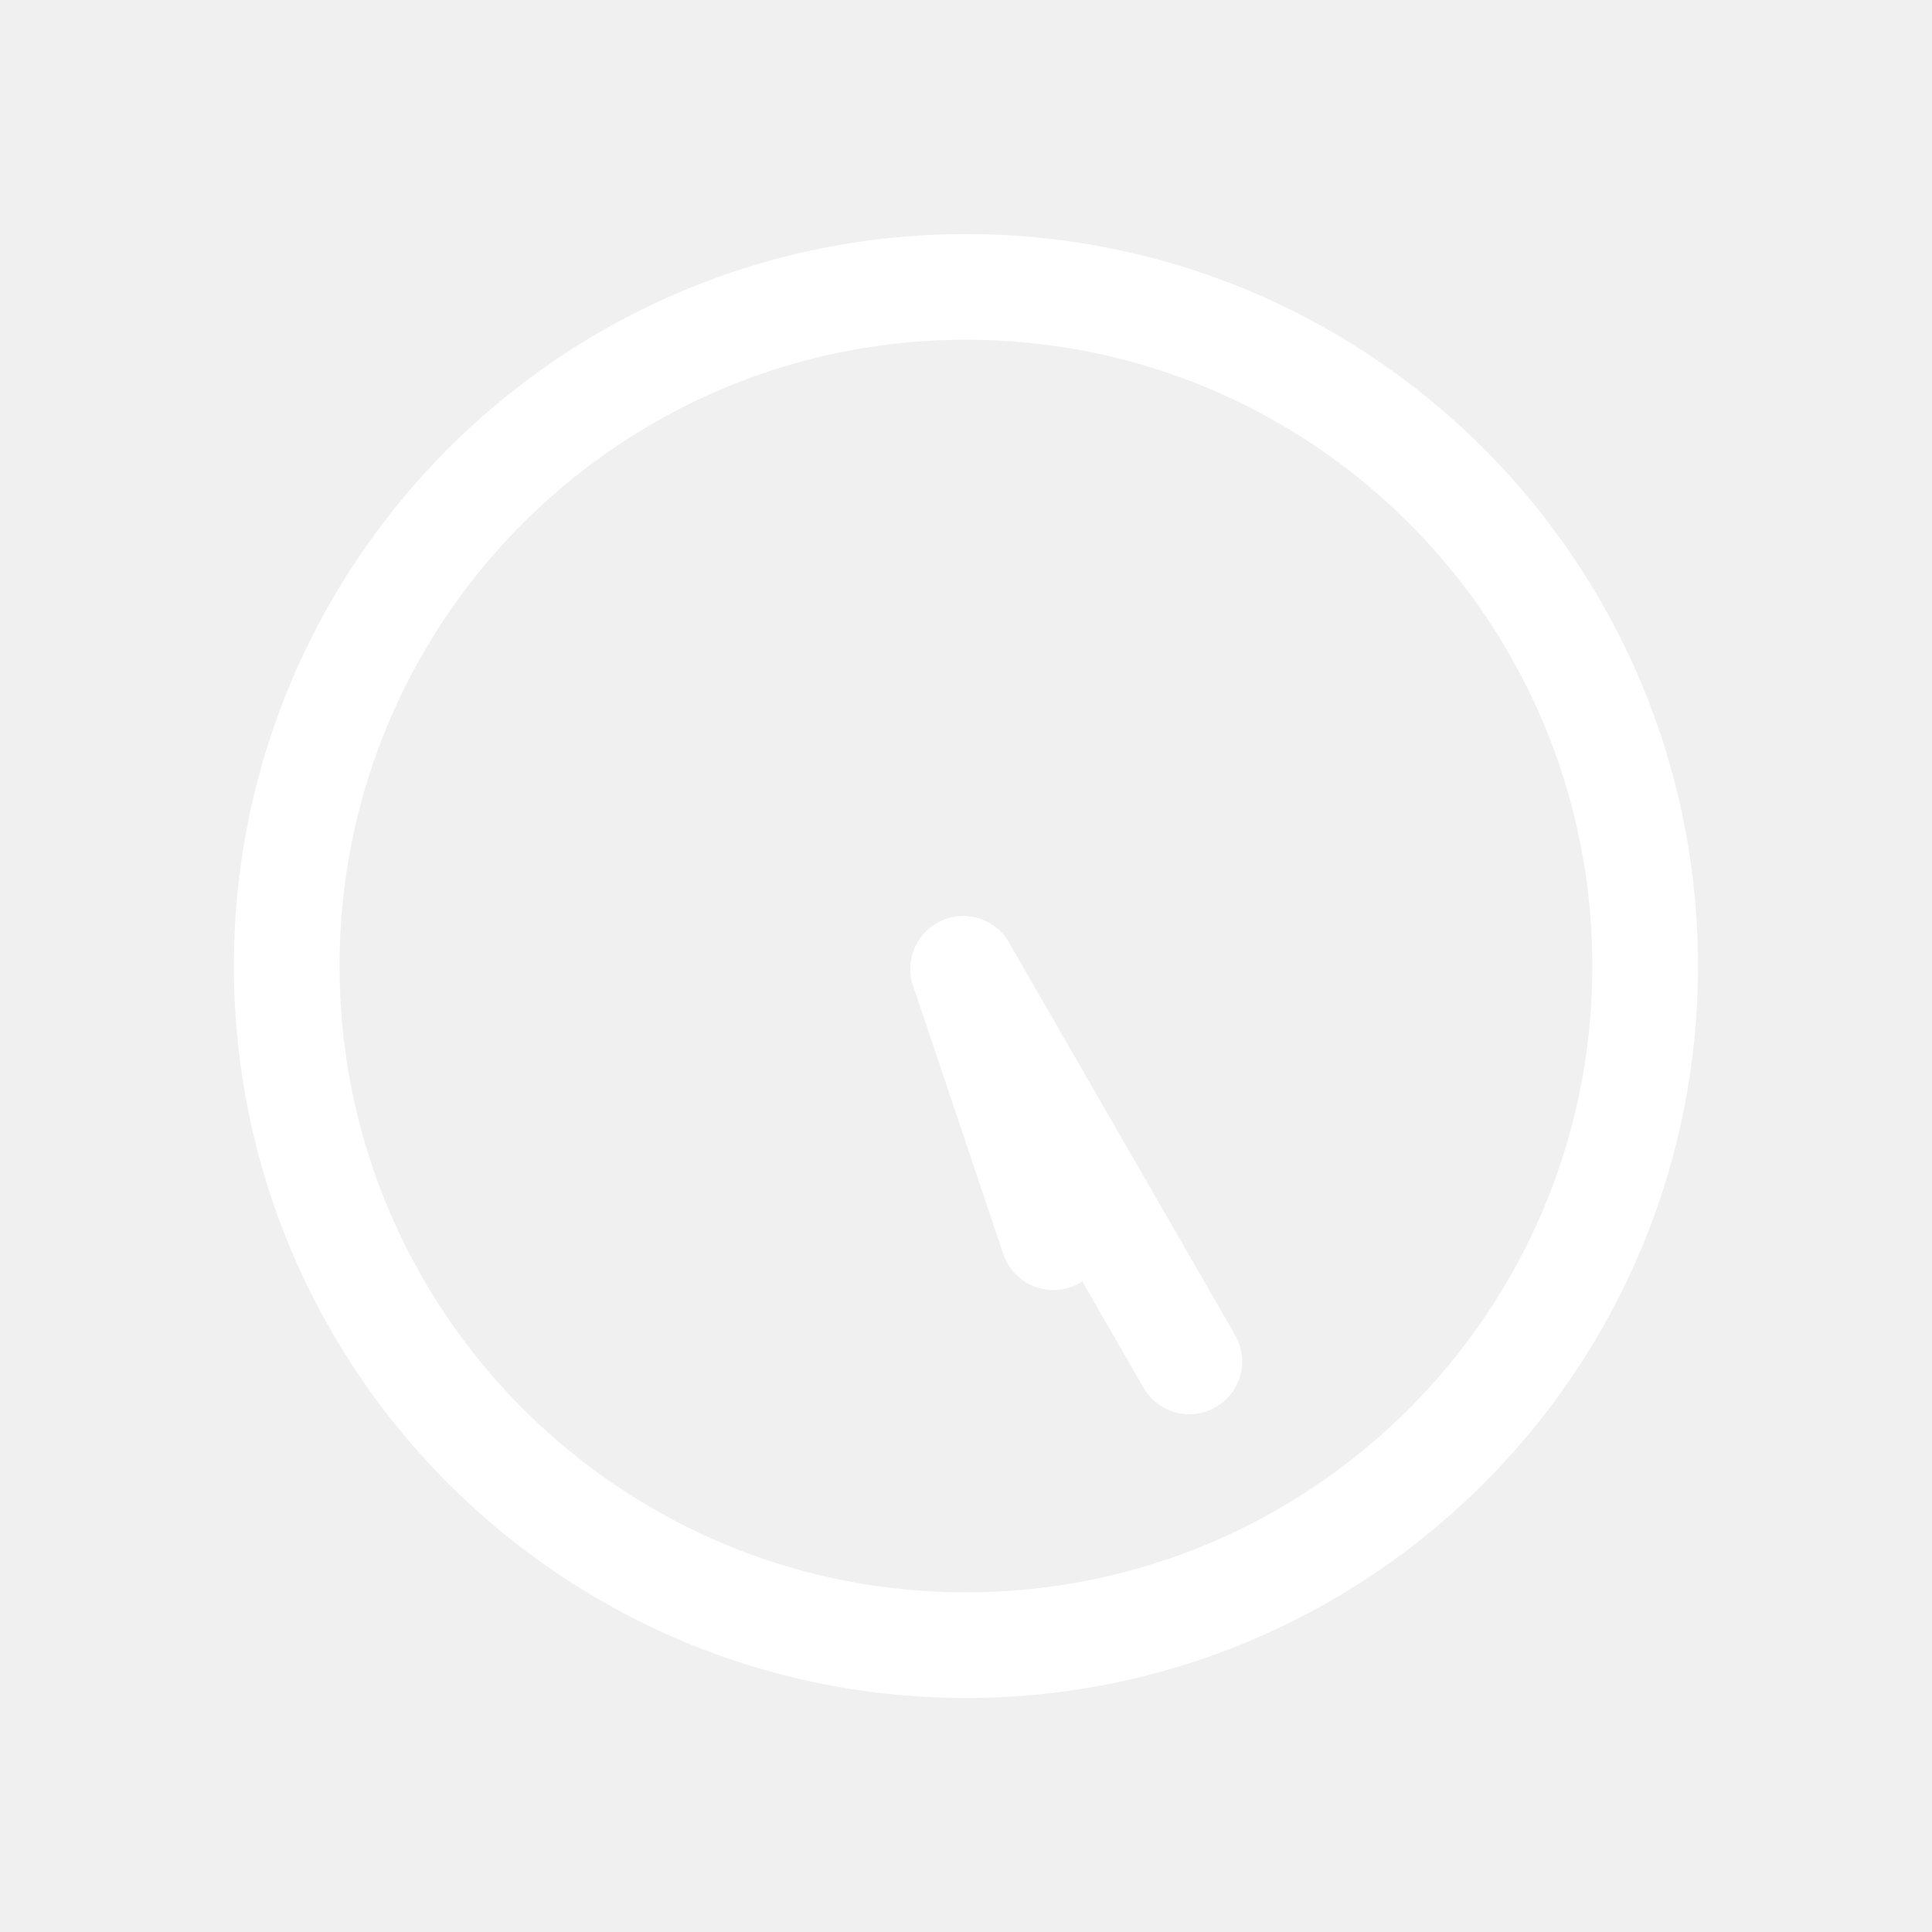
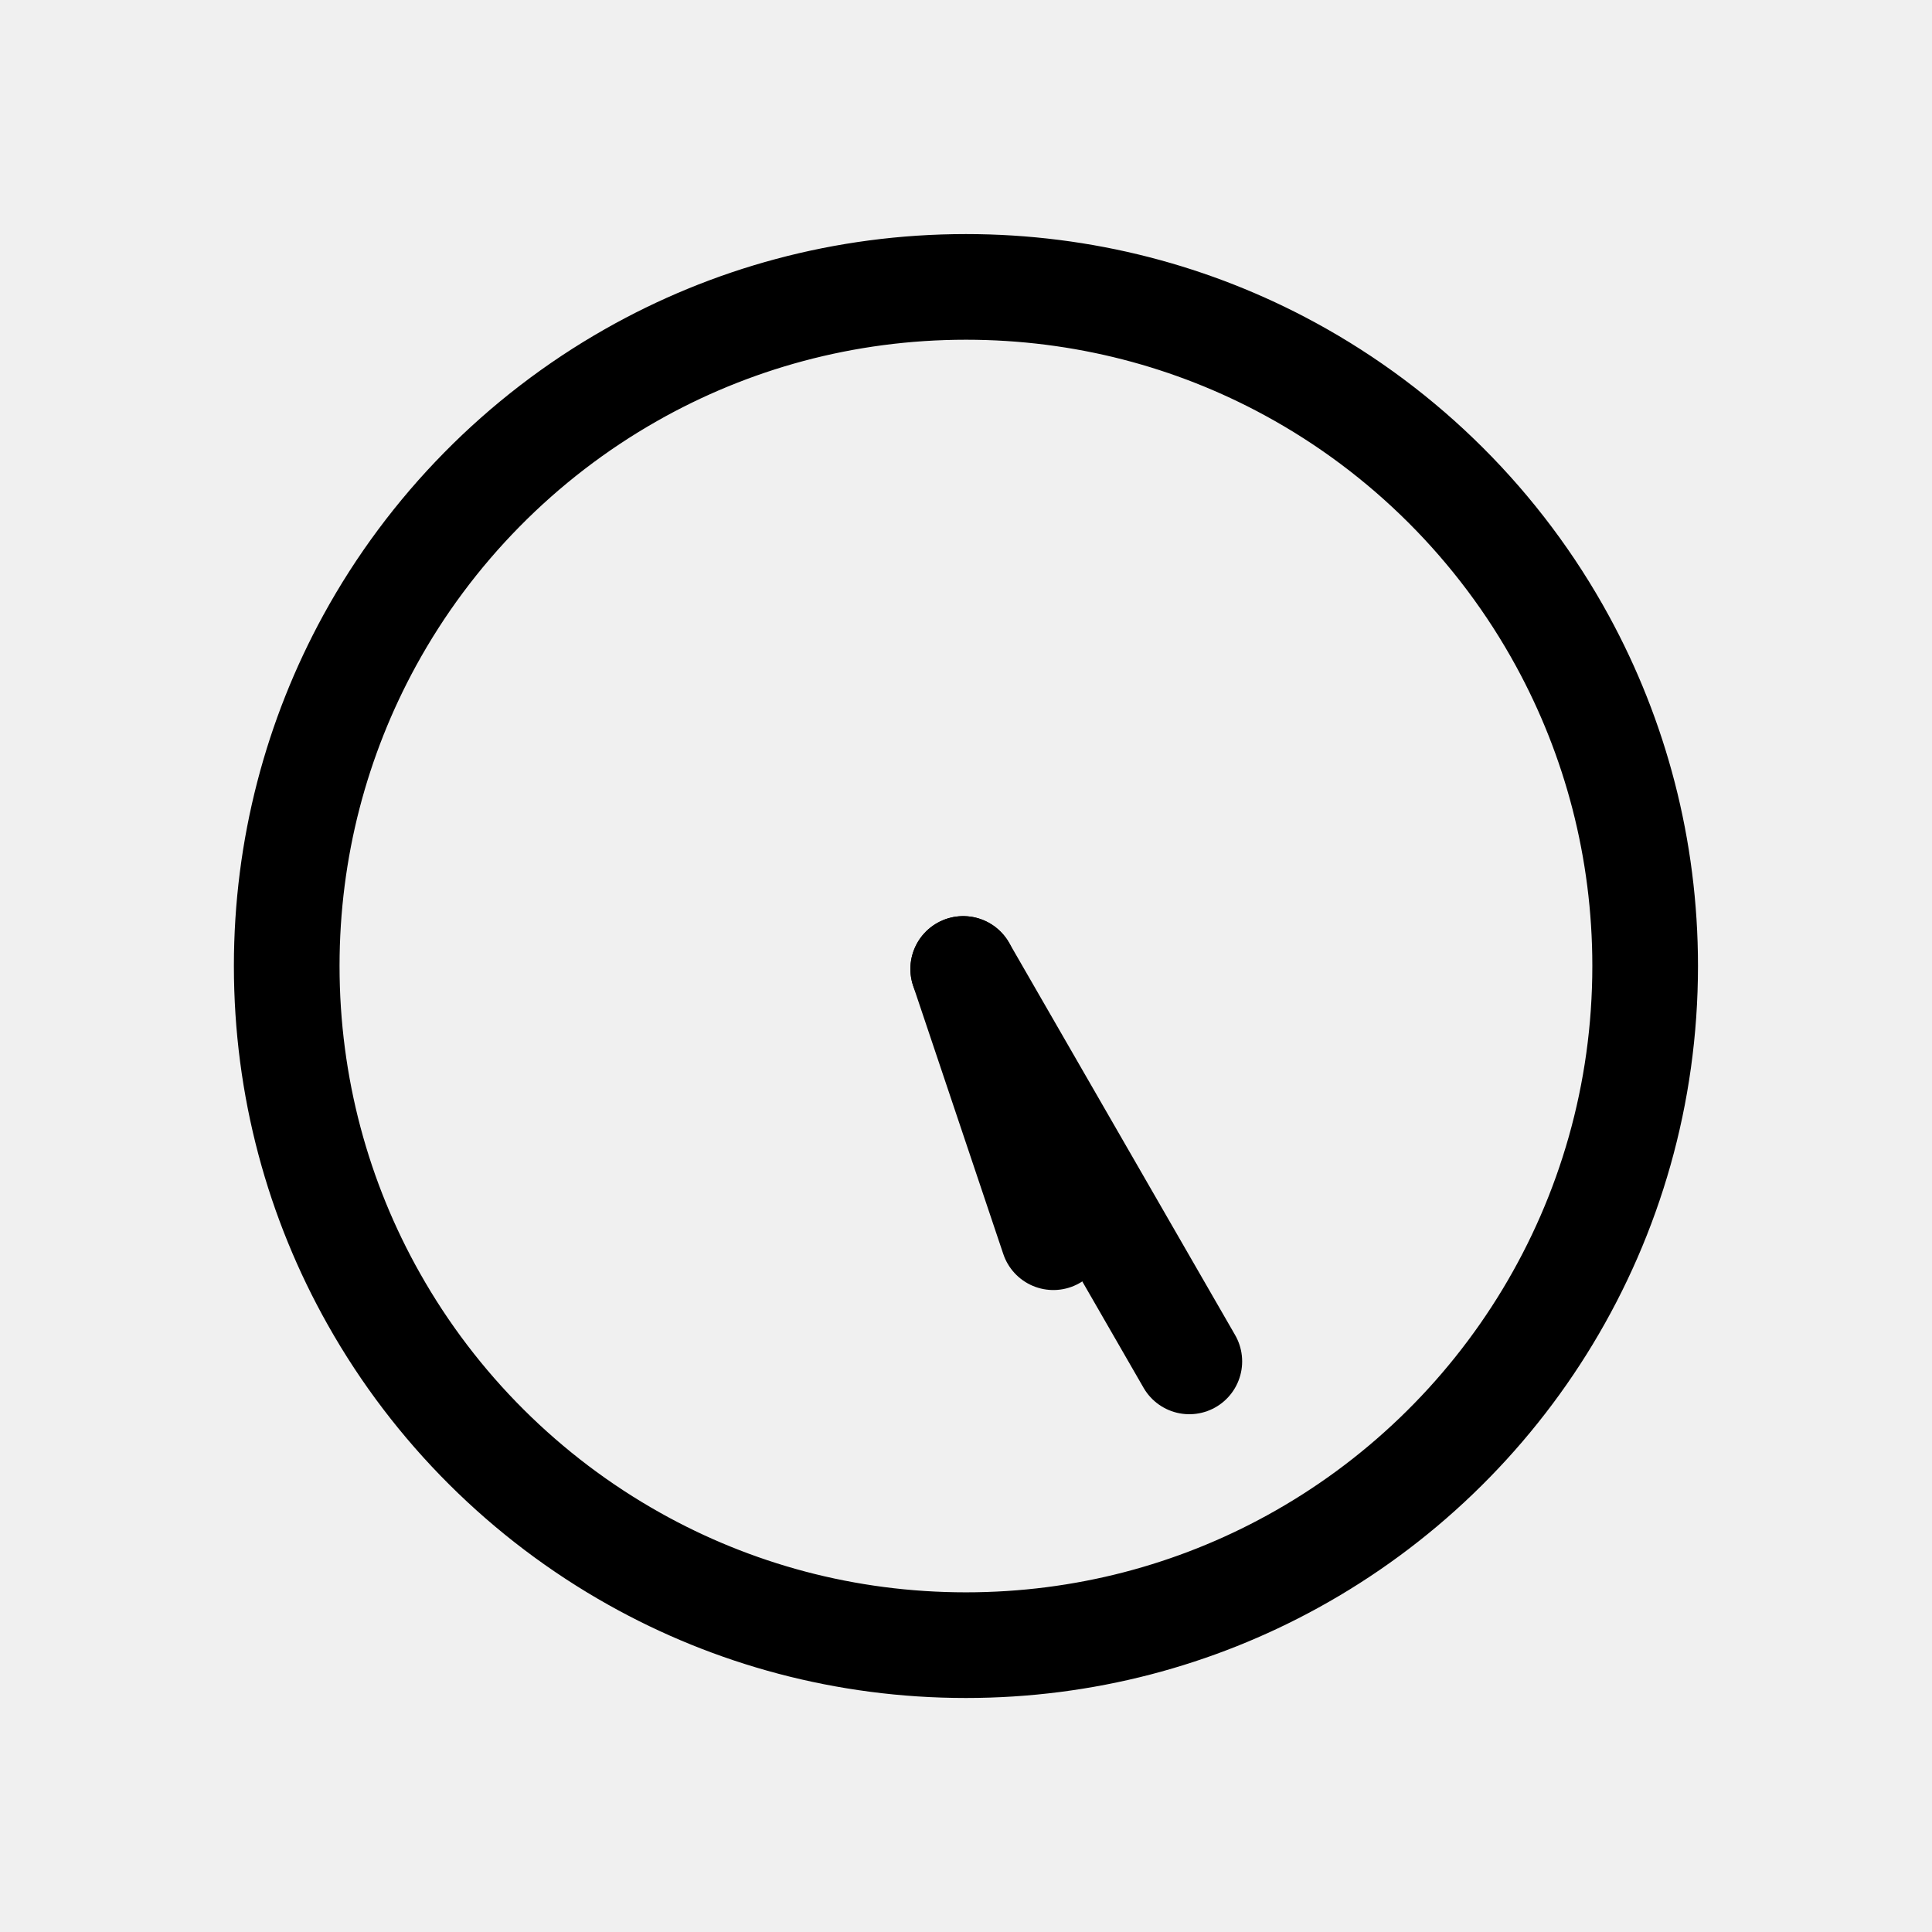
<svg xmlns="http://www.w3.org/2000/svg" version="1.1" id="Ebene_1" x="0px" y="0px" width="32px" height="32px" viewBox="0 0 32 32" enable-background="new 0 0 32 32" xml:space="preserve">
  <g>
    <g id="Ebene_3">
-       <path fill="none" stroke="#FFFFFF" stroke-width="1.75" stroke-linecap="round" stroke-linejoin="round" stroke-miterlimit="10" d="    M16,4.752c1.941,0,3.768,0.491,5.361,1.356c1.908,1.036,3.482,2.608,4.521,4.514c0.871,1.598,1.367,3.43,1.367,5.377    c0,2.126-0.59,4.114-1.615,5.811c-1.025,1.697-2.486,3.101-4.227,4.056c-1.605,0.882-3.449,1.383-5.409,1.383    c-1.993,0-3.865-0.518-5.488-1.428c-1.804-1.01-3.302-2.502-4.317-4.304c-0.92-1.63-1.444-3.513-1.444-5.518    c0-1.952,0.498-3.788,1.373-5.389c1.005-1.837,2.508-3.363,4.327-4.396C12.087,5.283,13.981,4.752,16,4.752z" />
+       <path fill="none" stroke="#000000" stroke-width="1.75" stroke-linecap="round" stroke-linejoin="round" stroke-miterlimit="10" d="    M16,4.752c1.941,0,3.768,0.491,5.361,1.356c1.908,1.036,3.482,2.608,4.521,4.514c0.871,1.598,1.367,3.43,1.367,5.377    c0,2.126-0.59,4.114-1.615,5.811c-1.025,1.697-2.486,3.101-4.227,4.056c-1.605,0.882-3.449,1.383-5.409,1.383    c-1.993,0-3.865-0.518-5.488-1.428c-1.804-1.01-3.302-2.502-4.317-4.304c-0.92-1.63-1.444-3.513-1.444-5.518    c0-1.952,0.498-3.788,1.373-5.389c1.005-1.837,2.508-3.363,4.327-4.396C12.087,5.283,13.981,4.752,16,4.752z" />
    </g>
    <g id="Ebene_1_1_">
-       <line id="_x35_5" display="none" fill="none" stroke="#FFFFFF" stroke-width="1.75" stroke-linecap="round" stroke-linejoin="round" stroke-miterlimit="10" x1="15.954" y1="16.049" x2="12.208" y2="9.549" />
-       <line id="_x35_0" display="none" fill="none" stroke="#FFFFFF" stroke-width="1.75" stroke-linecap="round" stroke-linejoin="round" stroke-miterlimit="10" x1="15.954" y1="16.049" x2="9.457" y2="12.306" />
-       <line id="_x34_5" display="none" fill="none" stroke="#FFFFFF" stroke-width="1.75" stroke-linecap="round" stroke-linejoin="round" stroke-miterlimit="10" x1="15.954" y1="16.046" x2="8.452" y2="16.049" />
-       <line id="_x34_0" display="none" fill="none" stroke="#FFFFFF" stroke-width="1.75" stroke-linecap="round" stroke-linejoin="round" stroke-miterlimit="10" x1="15.954" y1="16.049" x2="9.454" y2="19.794" />
-       <line id="_x33_5" display="none" fill="none" stroke="#FFFFFF" stroke-width="1.75" stroke-linecap="round" stroke-linejoin="round" stroke-miterlimit="10" x1="15.954" y1="16.049" x2="12.21" y2="22.547" />
-       <line id="_x33_0" display="none" fill="none" stroke="#FFFFFF" stroke-width="1.75" stroke-linecap="round" stroke-linejoin="round" stroke-miterlimit="10" x1="15.953" y1="16.048" x2="15.954" y2="23.549" />
-       <line id="_x32_5" fill="none" stroke="#FFFFFF" stroke-width="1.75" stroke-linecap="round" stroke-linejoin="round" stroke-miterlimit="10" x1="15.954" y1="16.049" x2="19.699" y2="22.549" />
-       <line id="_x32_0" display="none" fill="none" stroke="#FFFFFF" stroke-width="1.75" stroke-linecap="round" stroke-linejoin="round" stroke-miterlimit="10" x1="15.954" y1="16.049" x2="22.453" y2="19.793" />
-       <line id="_x31_5" display="none" fill="none" stroke="#FFFFFF" stroke-width="1.75" stroke-linecap="round" stroke-linejoin="round" stroke-miterlimit="10" x1="15.953" y1="16.05" x2="23.453" y2="16.049" />
-       <line id="_x31_0" display="none" fill="none" stroke="#FFFFFF" stroke-width="1.75" stroke-linecap="round" stroke-linejoin="round" stroke-miterlimit="10" x1="15.954" y1="16.049" x2="22.453" y2="12.304" />
-       <line id="_x30_5" display="none" fill="none" stroke="#FFFFFF" stroke-width="1.75" stroke-linecap="round" stroke-linejoin="round" stroke-miterlimit="10" x1="15.954" y1="16.049" x2="19.697" y2="9.55" />
-       <line id="_x30_" display="none" fill="none" stroke="#FFFFFF" stroke-width="1.75" stroke-linecap="round" stroke-linejoin="round" stroke-miterlimit="10" x1="15.955" y1="16.05" x2="15.954" y2="8.547" />
+       <line id="_x35_5" display="none" fill="none" stroke="#000000" stroke-width="1.75" stroke-linecap="round" stroke-linejoin="round" stroke-miterlimit="10" x1="15.954" y1="16.049" x2="12.208" y2="9.549" />
+       <line id="_x35_0" display="none" fill="none" stroke="#000000" stroke-width="1.75" stroke-linecap="round" stroke-linejoin="round" stroke-miterlimit="10" x1="15.954" y1="16.049" x2="9.457" y2="12.306" />
+       <line id="_x34_5" display="none" fill="none" stroke="#000000" stroke-width="1.75" stroke-linecap="round" stroke-linejoin="round" stroke-miterlimit="10" x1="15.954" y1="16.046" x2="8.452" y2="16.049" />
+       <line id="_x34_0" display="none" fill="none" stroke="#000000" stroke-width="1.75" stroke-linecap="round" stroke-linejoin="round" stroke-miterlimit="10" x1="15.954" y1="16.049" x2="9.454" y2="19.794" />
+       <line id="_x33_5" display="none" fill="none" stroke="#000000" stroke-width="1.75" stroke-linecap="round" stroke-linejoin="round" stroke-miterlimit="10" x1="15.954" y1="16.049" x2="12.21" y2="22.547" />
+       <line id="_x33_0" display="none" fill="none" stroke="#000000" stroke-width="1.75" stroke-linecap="round" stroke-linejoin="round" stroke-miterlimit="10" x1="15.953" y1="16.048" x2="15.954" y2="23.549" />
+       <line id="_x32_5" fill="none" stroke="#000000" stroke-width="1.75" stroke-linecap="round" stroke-linejoin="round" stroke-miterlimit="10" x1="15.954" y1="16.049" x2="19.699" y2="22.549" />
+       <line id="_x32_0" display="none" fill="none" stroke="#000000" stroke-width="1.75" stroke-linecap="round" stroke-linejoin="round" stroke-miterlimit="10" x1="15.954" y1="16.049" x2="22.453" y2="19.793" />
+       <line id="_x31_5" display="none" fill="none" stroke="#000000" stroke-width="1.75" stroke-linecap="round" stroke-linejoin="round" stroke-miterlimit="10" x1="15.953" y1="16.05" x2="23.453" y2="16.049" />
+       <line id="_x31_0" display="none" fill="none" stroke="#000000" stroke-width="1.75" stroke-linecap="round" stroke-linejoin="round" stroke-miterlimit="10" x1="15.954" y1="16.049" x2="22.453" y2="12.304" />
+       <line id="_x30_5" display="none" fill="none" stroke="#000000" stroke-width="1.75" stroke-linecap="round" stroke-linejoin="round" stroke-miterlimit="10" x1="15.954" y1="16.049" x2="19.697" y2="9.55" />
+       <line id="_x30_" display="none" fill="none" stroke="#000000" stroke-width="1.75" stroke-linecap="round" stroke-linejoin="round" stroke-miterlimit="10" x1="15.955" y1="16.05" x2="15.954" y2="8.547" />
    </g>
    <g id="Ebene_2">
-       <line id="_x31_175" display="none" fill="none" stroke="#FFFFFF" stroke-width="1.75" stroke-linecap="round" stroke-linejoin="round" stroke-miterlimit="10" x1="15.954" y1="16.049" x2="15.16" y2="11.431" />
-       <line id="_x31_15" display="none" fill="none" stroke="#FFFFFF" stroke-width="1.75" stroke-linecap="round" stroke-linejoin="round" stroke-miterlimit="10" x1="15.954" y1="16.049" x2="14.411" y2="11.625" />
-       <line id="_x31_1" display="none" fill="none" stroke="#FFFFFF" stroke-width="1.75" stroke-linecap="round" stroke-linejoin="round" stroke-miterlimit="10" x1="15.954" y1="16.049" x2="13.71" y2="11.932" />
-       <line id="_x31_075" display="none" fill="none" stroke="#FFFFFF" stroke-width="1.75" stroke-linecap="round" stroke-linejoin="round" stroke-miterlimit="10" x1="15.954" y1="16.049" x2="12.925" y2="12.475" />
-       <line id="_x31_05" display="none" fill="none" stroke="#FFFFFF" stroke-width="1.75" stroke-linecap="round" stroke-linejoin="round" stroke-miterlimit="10" x1="15.954" y1="16.049" x2="12.341" y2="13.066" />
-       <line id="_x31_0_1_" display="none" fill="none" stroke="#FFFFFF" stroke-width="1.75" stroke-linecap="round" stroke-linejoin="round" stroke-miterlimit="10" x1="15.954" y1="16.049" x2="11.817" y2="13.842" />
-       <line id="_x39_75" display="none" fill="none" stroke="#FFFFFF" stroke-width="1.75" stroke-linecap="round" stroke-linejoin="round" stroke-miterlimit="10" x1="15.954" y1="16.049" x2="11.534" y2="14.49" />
-       <line id="_x39_5" display="none" fill="none" stroke="#FFFFFF" stroke-width="1.75" stroke-linecap="round" stroke-linejoin="round" stroke-miterlimit="10" x1="15.954" y1="16.049" x2="11.338" y2="15.238" />
-       <line id="_x39_" display="none" fill="none" stroke="#FFFFFF" stroke-width="1.75" stroke-linecap="round" stroke-linejoin="round" stroke-miterlimit="10" x1="15.954" y1="16.049" x2="11.267" y2="16.049" />
-       <line id="_x38_75" display="none" fill="none" stroke="#FFFFFF" stroke-width="1.75" stroke-linecap="round" stroke-linejoin="round" stroke-miterlimit="10" x1="15.954" y1="16.049" x2="11.328" y2="16.791" />
-       <line id="_x38_5" display="none" fill="none" stroke="#FFFFFF" stroke-width="1.75" stroke-linecap="round" stroke-linejoin="round" stroke-miterlimit="10" x1="15.954" y1="16.049" x2="11.513" y2="17.542" />
-       <line id="_x38_" display="none" fill="none" stroke="#FFFFFF" stroke-width="1.75" stroke-linecap="round" stroke-linejoin="round" stroke-miterlimit="10" x1="15.954" y1="16.049" x2="11.836" y2="18.292" />
-       <line id="_x37_75" display="none" fill="none" stroke="#FFFFFF" stroke-width="1.75" stroke-linecap="round" stroke-linejoin="round" stroke-miterlimit="10" x1="15.954" y1="16.049" x2="12.341" y2="19.033" />
-       <line id="_x37_5" display="none" fill="none" stroke="#FFFFFF" stroke-width="1.75" stroke-linecap="round" stroke-linejoin="round" stroke-miterlimit="10" x1="15.954" y1="16.049" x2="12.882" y2="19.586" />
-       <line id="_x37_" display="none" fill="none" stroke="#FFFFFF" stroke-width="1.75" stroke-linecap="round" stroke-linejoin="round" stroke-miterlimit="10" x1="15.954" y1="16.049" x2="13.687" y2="20.152" />
-       <line id="_x36_75" display="none" fill="none" stroke="#FFFFFF" stroke-width="1.75" stroke-linecap="round" stroke-linejoin="round" stroke-miterlimit="10" x1="15.954" y1="16.049" x2="14.459" y2="20.492" />
-       <line id="_x36_5" display="none" fill="none" stroke="#FFFFFF" stroke-width="1.75" stroke-linecap="round" stroke-linejoin="round" stroke-miterlimit="10" x1="15.954" y1="16.049" x2="15.21" y2="20.676" />
-       <line id="_x36_" display="none" fill="none" stroke="#FFFFFF" stroke-width="1.75" stroke-linecap="round" stroke-linejoin="round" stroke-miterlimit="10" x1="15.954" y1="16.049" x2="15.954" y2="20.736" />
-       <line id="_x35_75" display="none" fill="none" stroke="#FFFFFF" stroke-width="1.75" stroke-linecap="round" stroke-linejoin="round" stroke-miterlimit="10" x1="15.954" y1="16.049" x2="16.697" y2="20.676" />
-       <line id="_x35_5_1_" fill="none" stroke="#FFFFFF" stroke-width="1.75" stroke-linecap="round" stroke-linejoin="round" stroke-miterlimit="10" x1="15.954" y1="16.049" x2="17.447" y2="20.492" />
-       <line id="_x35_" display="none" fill="none" stroke="#FFFFFF" stroke-width="1.75" stroke-linecap="round" stroke-linejoin="round" stroke-miterlimit="10" x1="15.954" y1="16.049" x2="18.197" y2="20.166" />
-       <line id="_x34_75" display="none" fill="none" stroke="#FFFFFF" stroke-width="1.75" stroke-linecap="round" stroke-linejoin="round" stroke-miterlimit="10" x1="15.954" y1="16.049" x2="19.025" y2="19.586" />
-       <line id="_x34_5_1_" display="none" fill="none" stroke="#FFFFFF" stroke-width="1.75" stroke-linecap="round" stroke-linejoin="round" stroke-miterlimit="10" x1="15.954" y1="16.049" x2="19.611" y2="18.982" />
-       <line id="_x34_" display="none" fill="none" stroke="#FFFFFF" stroke-width="1.75" stroke-linecap="round" stroke-linejoin="round" stroke-miterlimit="10" x1="15.954" y1="16.049" x2="20.09" y2="18.256" />
-       <line id="_x33_75" display="none" fill="none" stroke="#FFFFFF" stroke-width="1.75" stroke-linecap="round" stroke-linejoin="round" stroke-miterlimit="10" x1="15.954" y1="16.049" x2="20.395" y2="17.542" />
-       <line id="_x33_5_1_" display="none" fill="none" stroke="#FFFFFF" stroke-width="1.75" stroke-linecap="round" stroke-linejoin="round" stroke-miterlimit="10" x1="15.954" y1="16.049" x2="20.58" y2="16.791" />
-       <line id="_x33_" display="none" fill="none" stroke="#FFFFFF" stroke-width="1.75" stroke-linecap="round" stroke-linejoin="round" stroke-miterlimit="10" x1="15.954" y1="16.049" x2="20.641" y2="16.06" />
-       <line id="_x32_75" display="none" fill="none" stroke="#FFFFFF" stroke-width="1.75" stroke-linecap="round" stroke-linejoin="round" stroke-miterlimit="10" x1="15.954" y1="16.049" x2="20.568" y2="15.238" />
-       <line id="_x32_5_1_" display="none" fill="none" stroke="#FFFFFF" stroke-width="1.75" stroke-linecap="round" stroke-linejoin="round" stroke-miterlimit="10" x1="15.954" y1="16.049" x2="20.373" y2="14.49" />
-       <line id="_x32_" display="none" fill="none" stroke="#FFFFFF" stroke-width="1.75" stroke-linecap="round" stroke-linejoin="round" stroke-miterlimit="10" x1="15.954" y1="16.049" x2="20.07" y2="13.806" />
-       <line id="_x31_75" display="none" fill="none" stroke="#FFFFFF" stroke-width="1.75" stroke-linecap="round" stroke-linejoin="round" stroke-miterlimit="10" x1="15.954" y1="16.049" x2="19.529" y2="13.021" />
-       <line id="_x31_5_1_" display="none" fill="none" stroke="#FFFFFF" stroke-width="1.75" stroke-linecap="round" stroke-linejoin="round" stroke-miterlimit="10" x1="15.954" y1="16.049" x2="18.955" y2="12.449" />
-       <line id="_x31__1_" display="none" fill="none" stroke="#FFFFFF" stroke-width="1.75" stroke-linecap="round" stroke-linejoin="round" stroke-miterlimit="10" x1="15.954" y1="16.049" x2="18.16" y2="11.913" />
-       <line id="_x30_75" display="none" fill="none" stroke="#FFFFFF" stroke-width="1.75" stroke-linecap="round" stroke-linejoin="round" stroke-miterlimit="10" x1="15.954" y1="16.049" x2="17.496" y2="11.625" />
-       <line id="_x30_5_1_" display="none" fill="none" stroke="#FFFFFF" stroke-width="1.75" stroke-linecap="round" stroke-linejoin="round" stroke-miterlimit="10" x1="15.954" y1="16.049" x2="16.748" y2="11.431" />
-       <line id="_x30__1_" display="none" fill="none" stroke="#FFFFFF" stroke-width="1.75" stroke-linecap="round" stroke-linejoin="round" stroke-miterlimit="10" x1="15.954" y1="16.049" x2="15.965" y2="11.362" />
+       <line id="_x31_175" display="none" fill="none" stroke="#000000" stroke-width="1.75" stroke-linecap="round" stroke-linejoin="round" stroke-miterlimit="10" x1="15.954" y1="16.049" x2="15.16" y2="11.431" />
+       <line id="_x31_15" display="none" fill="none" stroke="#000000" stroke-width="1.75" stroke-linecap="round" stroke-linejoin="round" stroke-miterlimit="10" x1="15.954" y1="16.049" x2="14.411" y2="11.625" />
+       <line id="_x31_1" display="none" fill="none" stroke="#000000" stroke-width="1.75" stroke-linecap="round" stroke-linejoin="round" stroke-miterlimit="10" x1="15.954" y1="16.049" x2="13.71" y2="11.932" />
+       <line id="_x31_075" display="none" fill="none" stroke="#000000" stroke-width="1.75" stroke-linecap="round" stroke-linejoin="round" stroke-miterlimit="10" x1="15.954" y1="16.049" x2="12.925" y2="12.475" />
+       <line id="_x31_05" display="none" fill="none" stroke="#000000" stroke-width="1.75" stroke-linecap="round" stroke-linejoin="round" stroke-miterlimit="10" x1="15.954" y1="16.049" x2="12.341" y2="13.066" />
+       <line id="_x31_0_1_" display="none" fill="none" stroke="#000000" stroke-width="1.75" stroke-linecap="round" stroke-linejoin="round" stroke-miterlimit="10" x1="15.954" y1="16.049" x2="11.817" y2="13.842" />
+       <line id="_x39_75" display="none" fill="none" stroke="#000000" stroke-width="1.75" stroke-linecap="round" stroke-linejoin="round" stroke-miterlimit="10" x1="15.954" y1="16.049" x2="11.534" y2="14.49" />
+       <line id="_x39_5" display="none" fill="none" stroke="#000000" stroke-width="1.75" stroke-linecap="round" stroke-linejoin="round" stroke-miterlimit="10" x1="15.954" y1="16.049" x2="11.338" y2="15.238" />
+       <line id="_x39_" display="none" fill="none" stroke="#000000" stroke-width="1.75" stroke-linecap="round" stroke-linejoin="round" stroke-miterlimit="10" x1="15.954" y1="16.049" x2="11.267" y2="16.049" />
+       <line id="_x38_75" display="none" fill="none" stroke="#000000" stroke-width="1.75" stroke-linecap="round" stroke-linejoin="round" stroke-miterlimit="10" x1="15.954" y1="16.049" x2="11.328" y2="16.791" />
+       <line id="_x38_5" display="none" fill="none" stroke="#000000" stroke-width="1.75" stroke-linecap="round" stroke-linejoin="round" stroke-miterlimit="10" x1="15.954" y1="16.049" x2="11.513" y2="17.542" />
+       <line id="_x38_" display="none" fill="none" stroke="#000000" stroke-width="1.75" stroke-linecap="round" stroke-linejoin="round" stroke-miterlimit="10" x1="15.954" y1="16.049" x2="11.836" y2="18.292" />
+       <line id="_x37_75" display="none" fill="none" stroke="#000000" stroke-width="1.75" stroke-linecap="round" stroke-linejoin="round" stroke-miterlimit="10" x1="15.954" y1="16.049" x2="12.341" y2="19.033" />
+       <line id="_x37_5" display="none" fill="none" stroke="#000000" stroke-width="1.75" stroke-linecap="round" stroke-linejoin="round" stroke-miterlimit="10" x1="15.954" y1="16.049" x2="12.882" y2="19.586" />
+       <line id="_x37_" display="none" fill="none" stroke="#000000" stroke-width="1.75" stroke-linecap="round" stroke-linejoin="round" stroke-miterlimit="10" x1="15.954" y1="16.049" x2="13.687" y2="20.152" />
+       <line id="_x36_75" display="none" fill="none" stroke="#000000" stroke-width="1.75" stroke-linecap="round" stroke-linejoin="round" stroke-miterlimit="10" x1="15.954" y1="16.049" x2="14.459" y2="20.492" />
+       <line id="_x36_5" display="none" fill="none" stroke="#000000" stroke-width="1.75" stroke-linecap="round" stroke-linejoin="round" stroke-miterlimit="10" x1="15.954" y1="16.049" x2="15.21" y2="20.676" />
+       <line id="_x36_" display="none" fill="none" stroke="#000000" stroke-width="1.75" stroke-linecap="round" stroke-linejoin="round" stroke-miterlimit="10" x1="15.954" y1="16.049" x2="15.954" y2="20.736" />
+       <line id="_x35_75" display="none" fill="none" stroke="#000000" stroke-width="1.75" stroke-linecap="round" stroke-linejoin="round" stroke-miterlimit="10" x1="15.954" y1="16.049" x2="16.697" y2="20.676" />
+       <line id="_x35_5_1_" fill="none" stroke="#000000" stroke-width="1.75" stroke-linecap="round" stroke-linejoin="round" stroke-miterlimit="10" x1="15.954" y1="16.049" x2="17.447" y2="20.492" />
+       <line id="_x35_" display="none" fill="none" stroke="#000000" stroke-width="1.75" stroke-linecap="round" stroke-linejoin="round" stroke-miterlimit="10" x1="15.954" y1="16.049" x2="18.197" y2="20.166" />
+       <line id="_x34_75" display="none" fill="none" stroke="#000000" stroke-width="1.75" stroke-linecap="round" stroke-linejoin="round" stroke-miterlimit="10" x1="15.954" y1="16.049" x2="19.025" y2="19.586" />
+       <line id="_x34_5_1_" display="none" fill="none" stroke="#000000" stroke-width="1.75" stroke-linecap="round" stroke-linejoin="round" stroke-miterlimit="10" x1="15.954" y1="16.049" x2="19.611" y2="18.982" />
+       <line id="_x34_" display="none" fill="none" stroke="#000000" stroke-width="1.75" stroke-linecap="round" stroke-linejoin="round" stroke-miterlimit="10" x1="15.954" y1="16.049" x2="20.09" y2="18.256" />
+       <line id="_x33_75" display="none" fill="none" stroke="#000000" stroke-width="1.75" stroke-linecap="round" stroke-linejoin="round" stroke-miterlimit="10" x1="15.954" y1="16.049" x2="20.395" y2="17.542" />
+       <line id="_x33_5_1_" display="none" fill="none" stroke="#000000" stroke-width="1.75" stroke-linecap="round" stroke-linejoin="round" stroke-miterlimit="10" x1="15.954" y1="16.049" x2="20.58" y2="16.791" />
+       <line id="_x33_" display="none" fill="none" stroke="#000000" stroke-width="1.75" stroke-linecap="round" stroke-linejoin="round" stroke-miterlimit="10" x1="15.954" y1="16.049" x2="20.641" y2="16.06" />
+       <line id="_x32_75" display="none" fill="none" stroke="#000000" stroke-width="1.75" stroke-linecap="round" stroke-linejoin="round" stroke-miterlimit="10" x1="15.954" y1="16.049" x2="20.568" y2="15.238" />
+       <line id="_x32_5_1_" display="none" fill="none" stroke="#000000" stroke-width="1.75" stroke-linecap="round" stroke-linejoin="round" stroke-miterlimit="10" x1="15.954" y1="16.049" x2="20.373" y2="14.49" />
+       <line id="_x32_" display="none" fill="none" stroke="#000000" stroke-width="1.75" stroke-linecap="round" stroke-linejoin="round" stroke-miterlimit="10" x1="15.954" y1="16.049" x2="20.07" y2="13.806" />
+       <line id="_x31_75" display="none" fill="none" stroke="#000000" stroke-width="1.75" stroke-linecap="round" stroke-linejoin="round" stroke-miterlimit="10" x1="15.954" y1="16.049" x2="19.529" y2="13.021" />
+       <line id="_x31_5_1_" display="none" fill="none" stroke="#000000" stroke-width="1.75" stroke-linecap="round" stroke-linejoin="round" stroke-miterlimit="10" x1="15.954" y1="16.049" x2="18.955" y2="12.449" />
+       <line id="_x31__1_" display="none" fill="none" stroke="#000000" stroke-width="1.75" stroke-linecap="round" stroke-linejoin="round" stroke-miterlimit="10" x1="15.954" y1="16.049" x2="18.16" y2="11.913" />
+       <line id="_x30_75" display="none" fill="none" stroke="#000000" stroke-width="1.75" stroke-linecap="round" stroke-linejoin="round" stroke-miterlimit="10" x1="15.954" y1="16.049" x2="17.496" y2="11.625" />
+       <line id="_x30_5_1_" display="none" fill="none" stroke="#000000" stroke-width="1.75" stroke-linecap="round" stroke-linejoin="round" stroke-miterlimit="10" x1="15.954" y1="16.049" x2="16.748" y2="11.431" />
+       <line id="_x30__1_" display="none" fill="none" stroke="#000000" stroke-width="1.75" stroke-linecap="round" stroke-linejoin="round" stroke-miterlimit="10" x1="15.954" y1="16.049" x2="15.965" y2="11.362" />
    </g>
  </g>
</svg>
